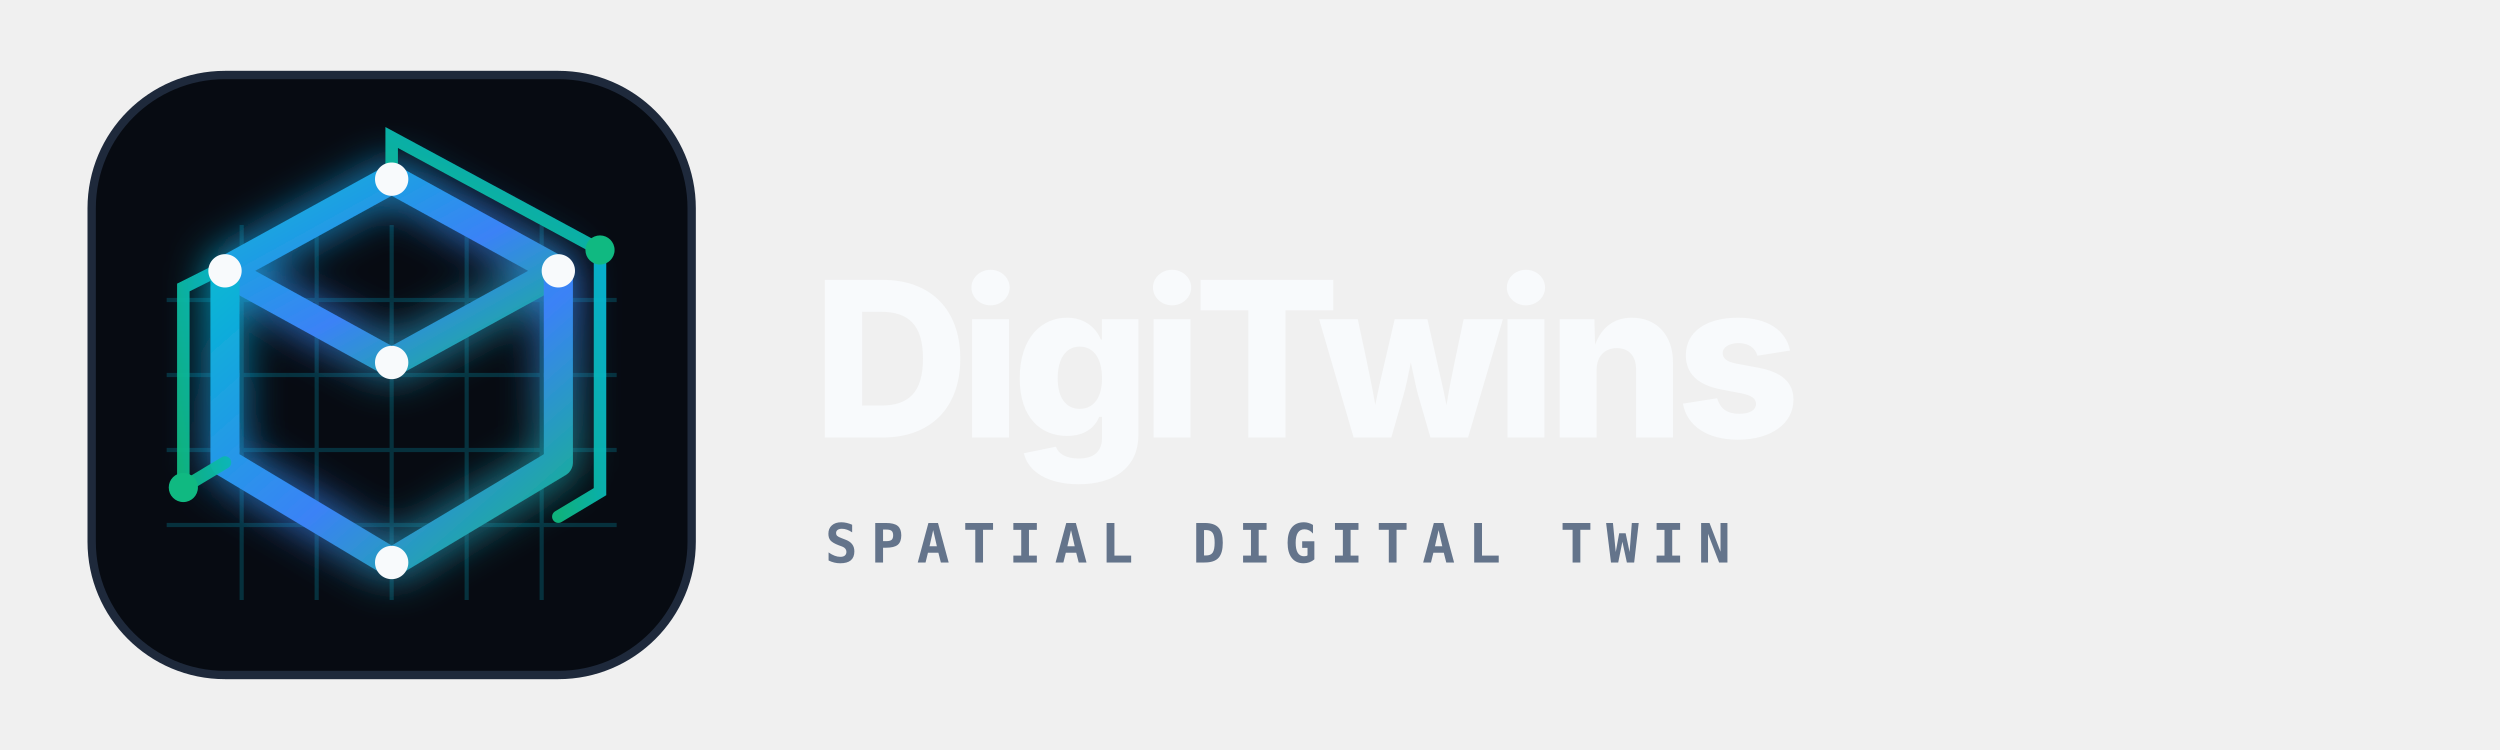
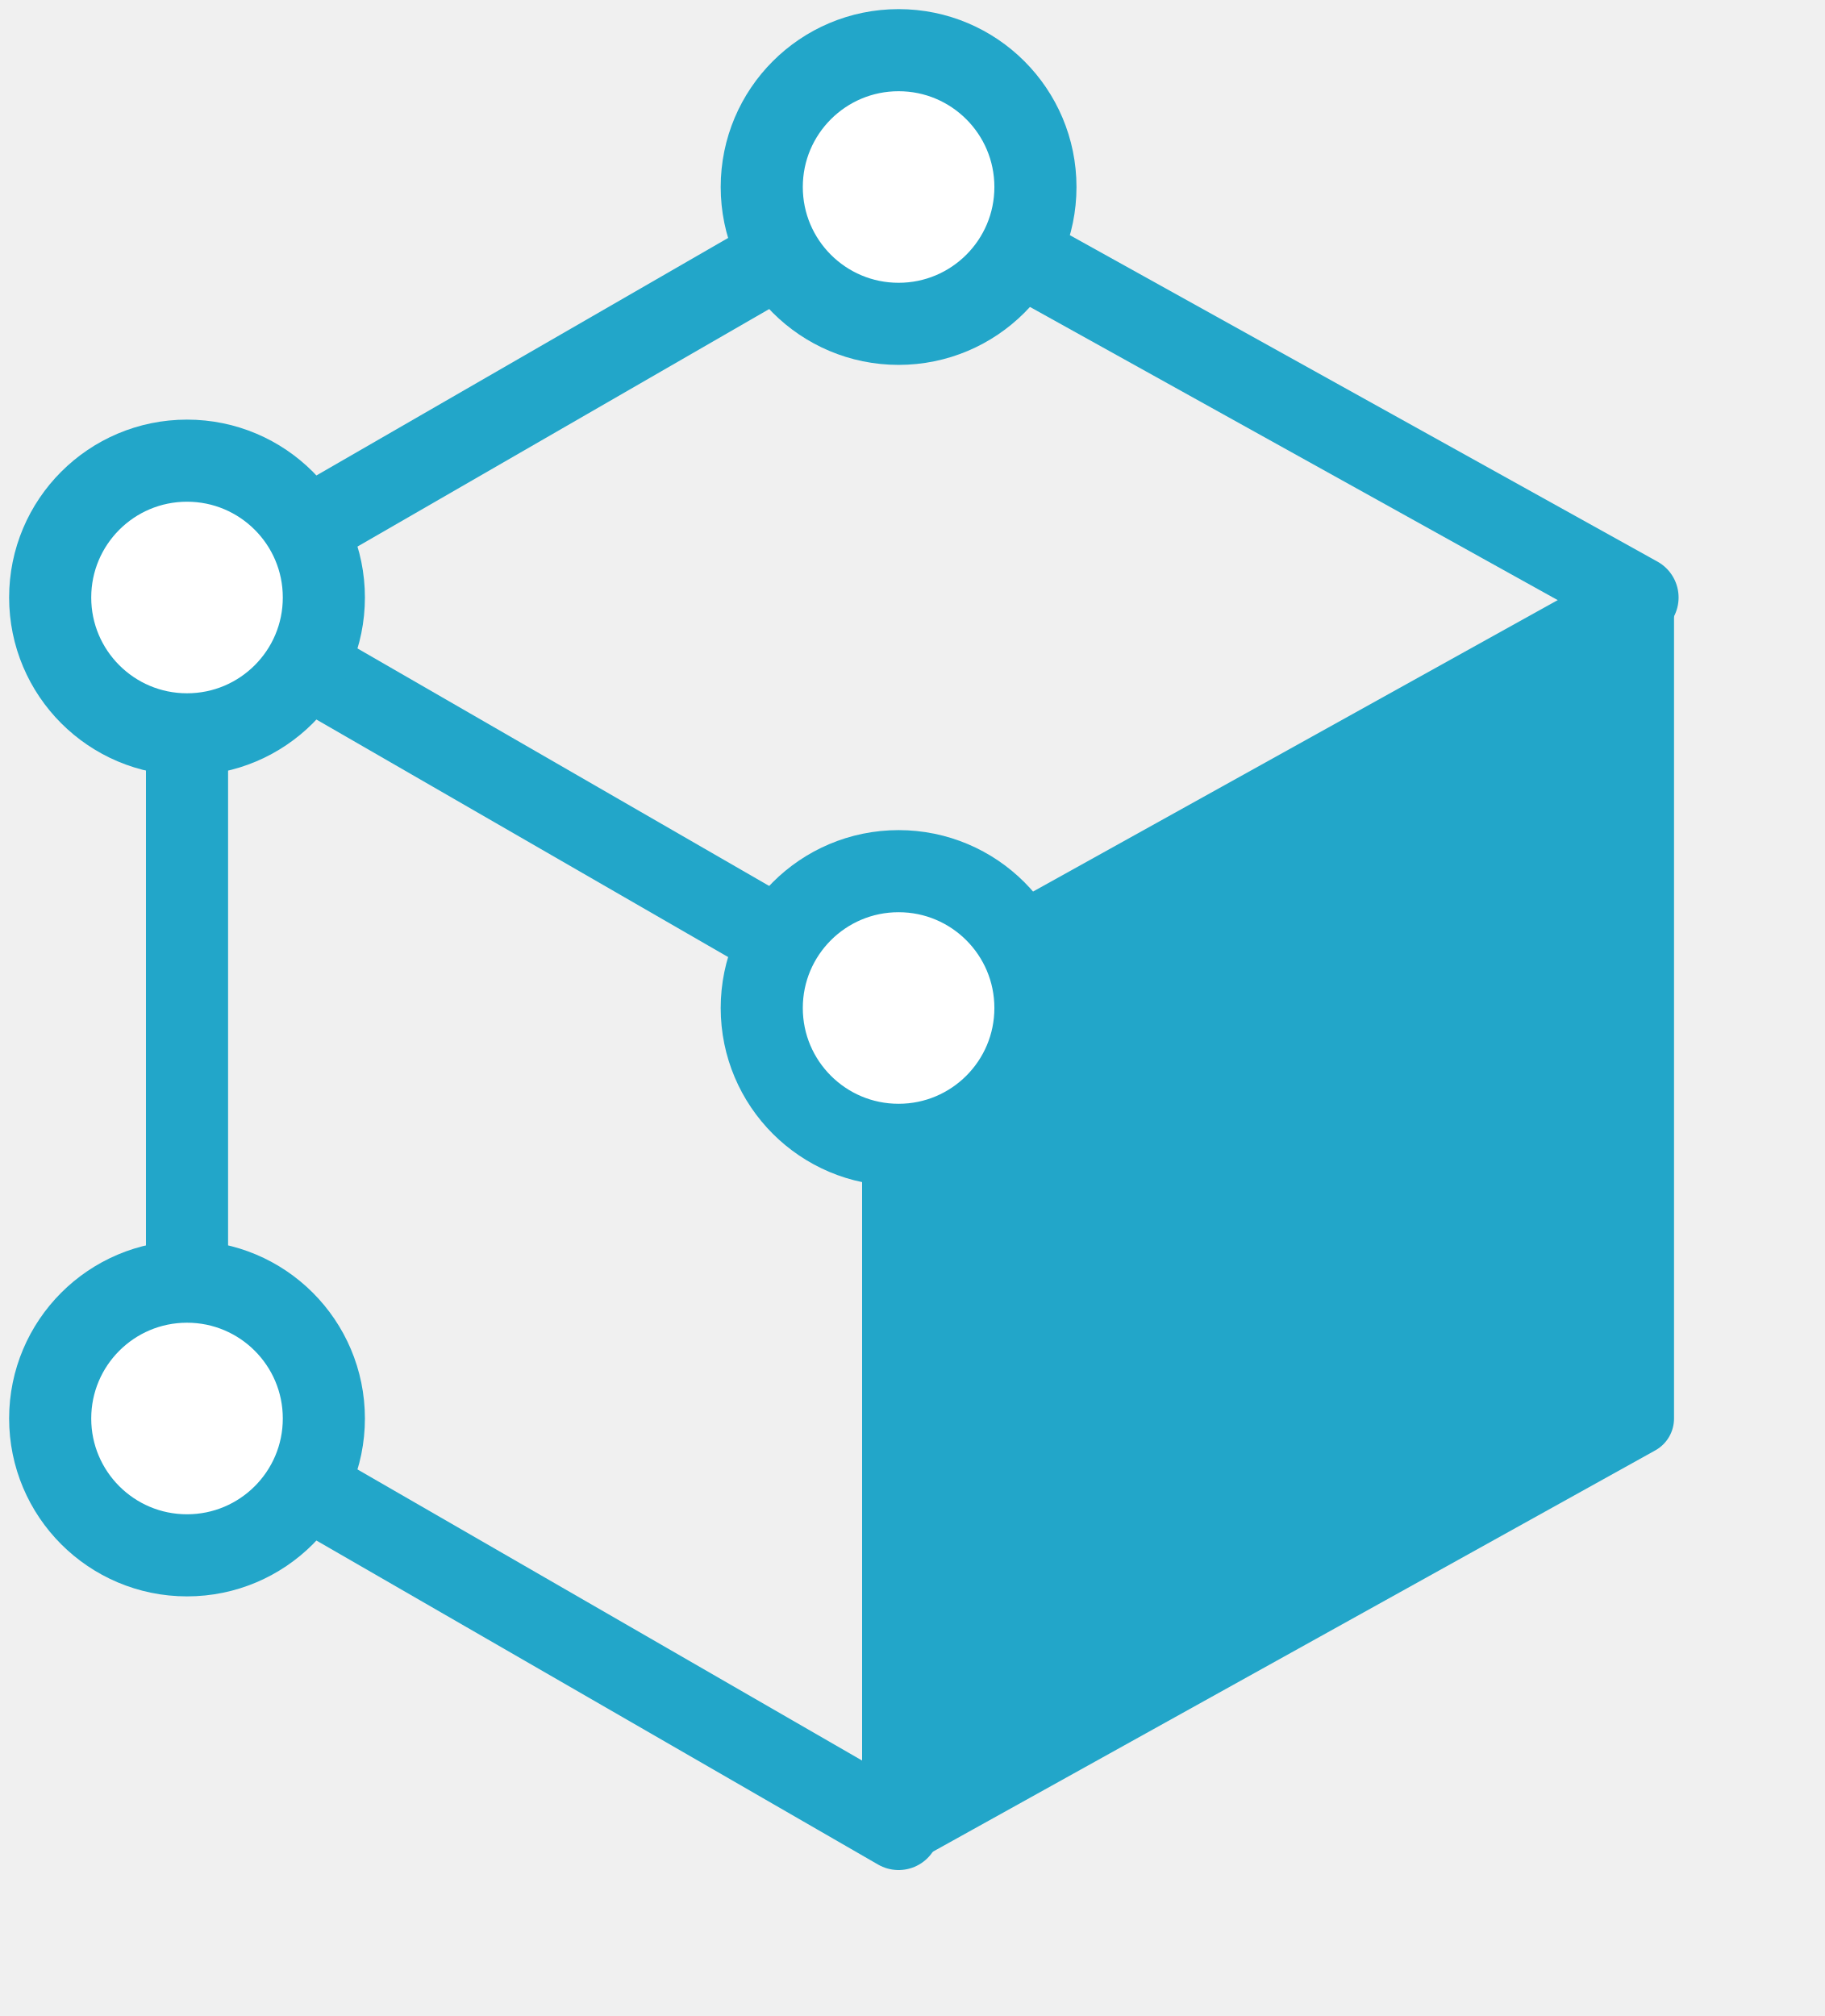
- <svg xmlns="http://www.w3.org/2000/svg" viewBox="0 0 600 180" role="img" aria-labelledby="title desc">
-   <defs>
-     <linearGradient id="g" x1="0" y1="0" x2="1" y2="1">
-       <stop offset="0" stop-color="#06B6D4" />
-       <stop offset=".55" stop-color="#3B82F6" />
-       <stop offset="1" stop-color="#10B981" />
-     </linearGradient>
-     <linearGradient id="g2" x1="0" y1="1" x2="1" y2="0">
-       <stop offset="0" stop-color="#10B981" />
-       <stop offset="1" stop-color="#06B6D4" />
-     </linearGradient>
-     <filter id="glow" x="-60%" y="-60%" width="220%" height="220%">
-       <feGaussianBlur stdDeviation="5" result="b" />
-       <feMerge>
-         <feMergeNode in="b" />
-         <feMergeNode in="SourceGraphic" />
-       </feMerge>
-     </filter>
-   </defs>
-   <g transform="translate(22 18)">
-     <rect x="0" y="0" width="144" height="144" rx="32" fill="#070B12" stroke="#1E293B" stroke-width="2" />
-     <g opacity=".22" stroke="#06B6D4" stroke-width="1">
-       <path d="M18 108H126M18 90H126M18 72H126M18 54H126" />
-       <path d="M36 126V36M54 126V36M72 126V36M90 126V36M108 126V36" />
-     </g>
-     <g fill="none" stroke="url(#g)" stroke-linecap="round" stroke-linejoin="round" filter="url(#glow)">
-       <path stroke-width="7" d="M72 25 112 47 72 69 32 47Z" />
-       <path stroke-width="7" d="M32 47v46l40 24 40-24V47" />
-       <path stroke-width="7" d="M72 69v48" />
-     </g>
-     <g fill="none" stroke="url(#g2)" stroke-width="3" opacity=".95" stroke-linecap="round">
-       <path d="M72 25 72 15 122 42" />
-       <path d="M122 42v58l-10 6" />
-       <path d="M32 93 22 99V51l10-5" />
-     </g>
-     <g fill="#F8FAFC">
-       <circle cx="72" cy="25" r="4" />
-       <circle cx="112" cy="47" r="4" />
-       <circle cx="72" cy="69" r="4" />
-       <circle cx="32" cy="47" r="4" />
-       <circle cx="72" cy="117" r="4" />
-     </g>
-     <g fill="#10B981">
-       <circle cx="122" cy="42" r="3.5" />
-       <circle cx="22" cy="99" r="3.5" />
-     </g>
-   </g>
-   <g transform="translate(195 57)">
-     <text x="0" y="48" font-family="Inter, Arial, Helvetica, sans-serif" font-size="52" font-weight="800" letter-spacing="-2.2" fill="#F8FAFC">DigiTwins</text>
-     <text x="3" y="78" font-family="JetBrains Mono, Menlo, monospace" font-size="13" font-weight="600" letter-spacing="3.2" fill="#64748B">SPATIAL DIGITAL TWIN</text>
+ <svg xmlns="http://www.w3.org/2000/svg" viewBox="0 0 400 442">
+   <polygon points="197,221 359,131 359,311 197,401" fill="#22a6c9" stroke="#22a6c9" stroke-width="16" stroke-linejoin="round" />
+   <path d="M197,41 L359,131 M197,41 L41,131 L197,221 M41,131 L41,311 L197,401" fill="none" stroke="#22a6c9" stroke-width="18" stroke-linecap="round" stroke-linejoin="round" />
+   <g fill="#fff" stroke="#22a6c9" stroke-width="18">
+     <circle cx="197" cy="41" r="30" />
+     <circle cx="41" cy="131" r="30" />
+     <circle cx="197" cy="221" r="30" />
+     <circle cx="41" cy="311" r="30" />
  </g>
</svg>
